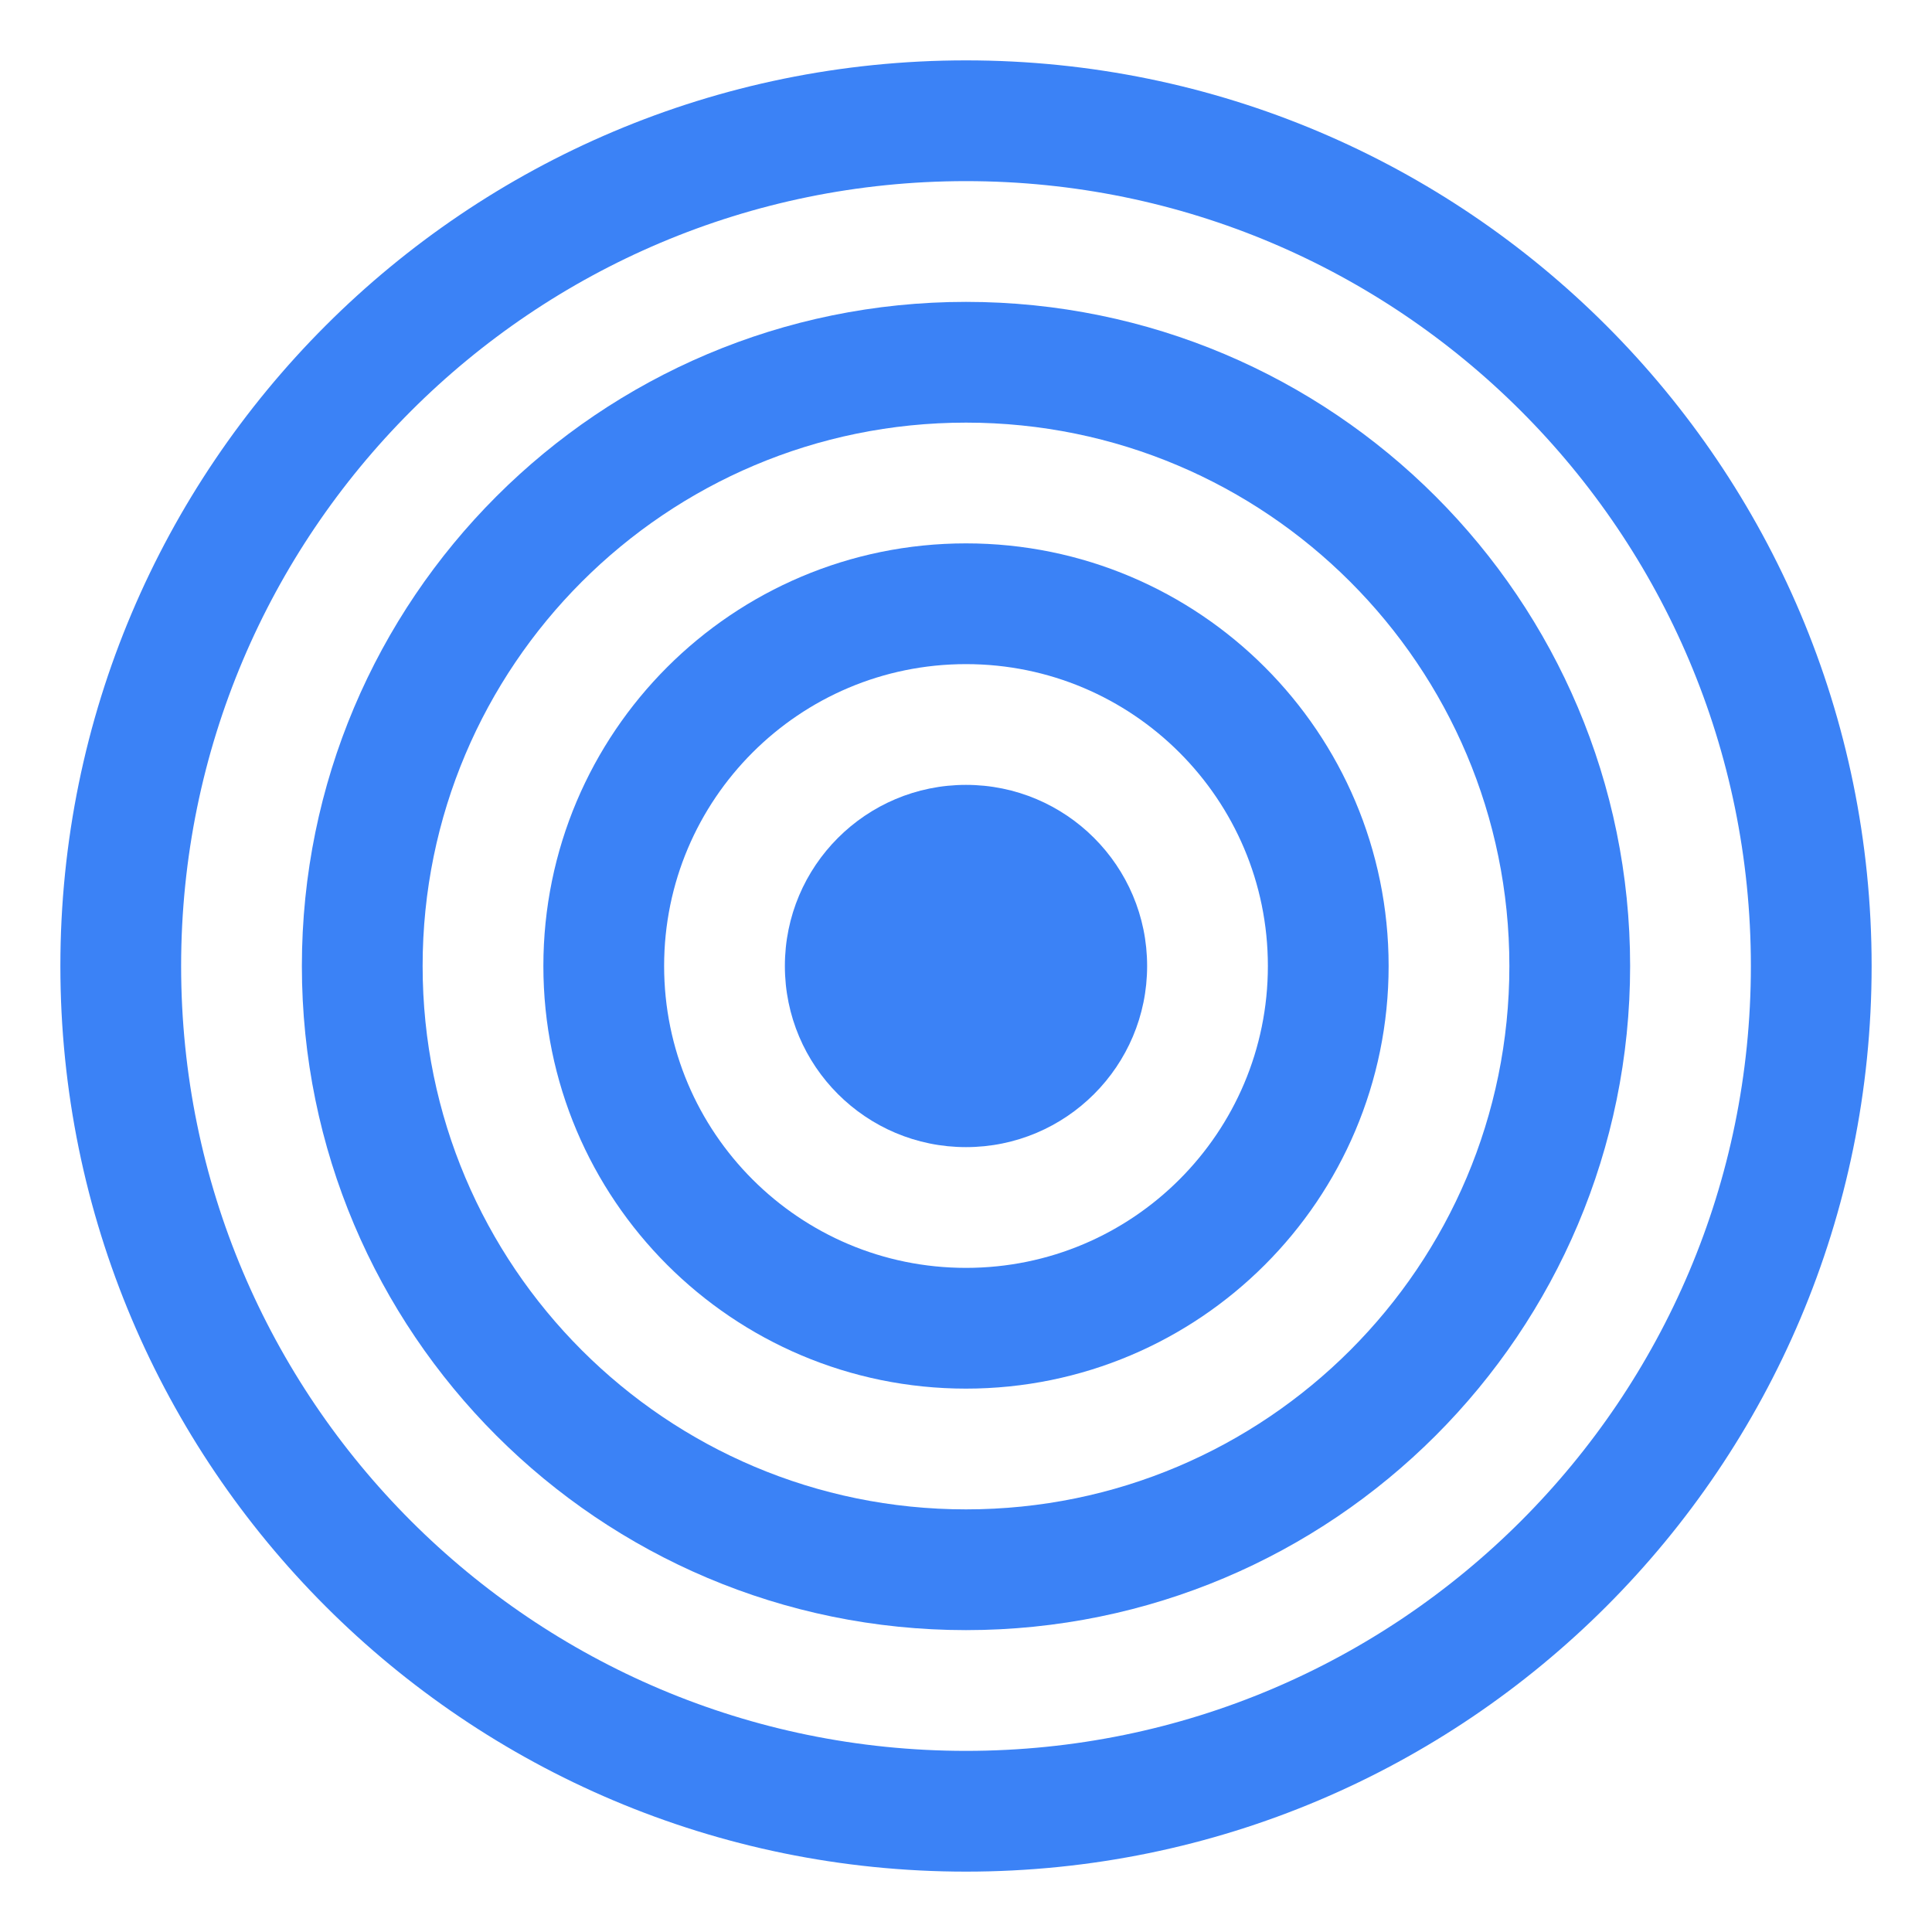
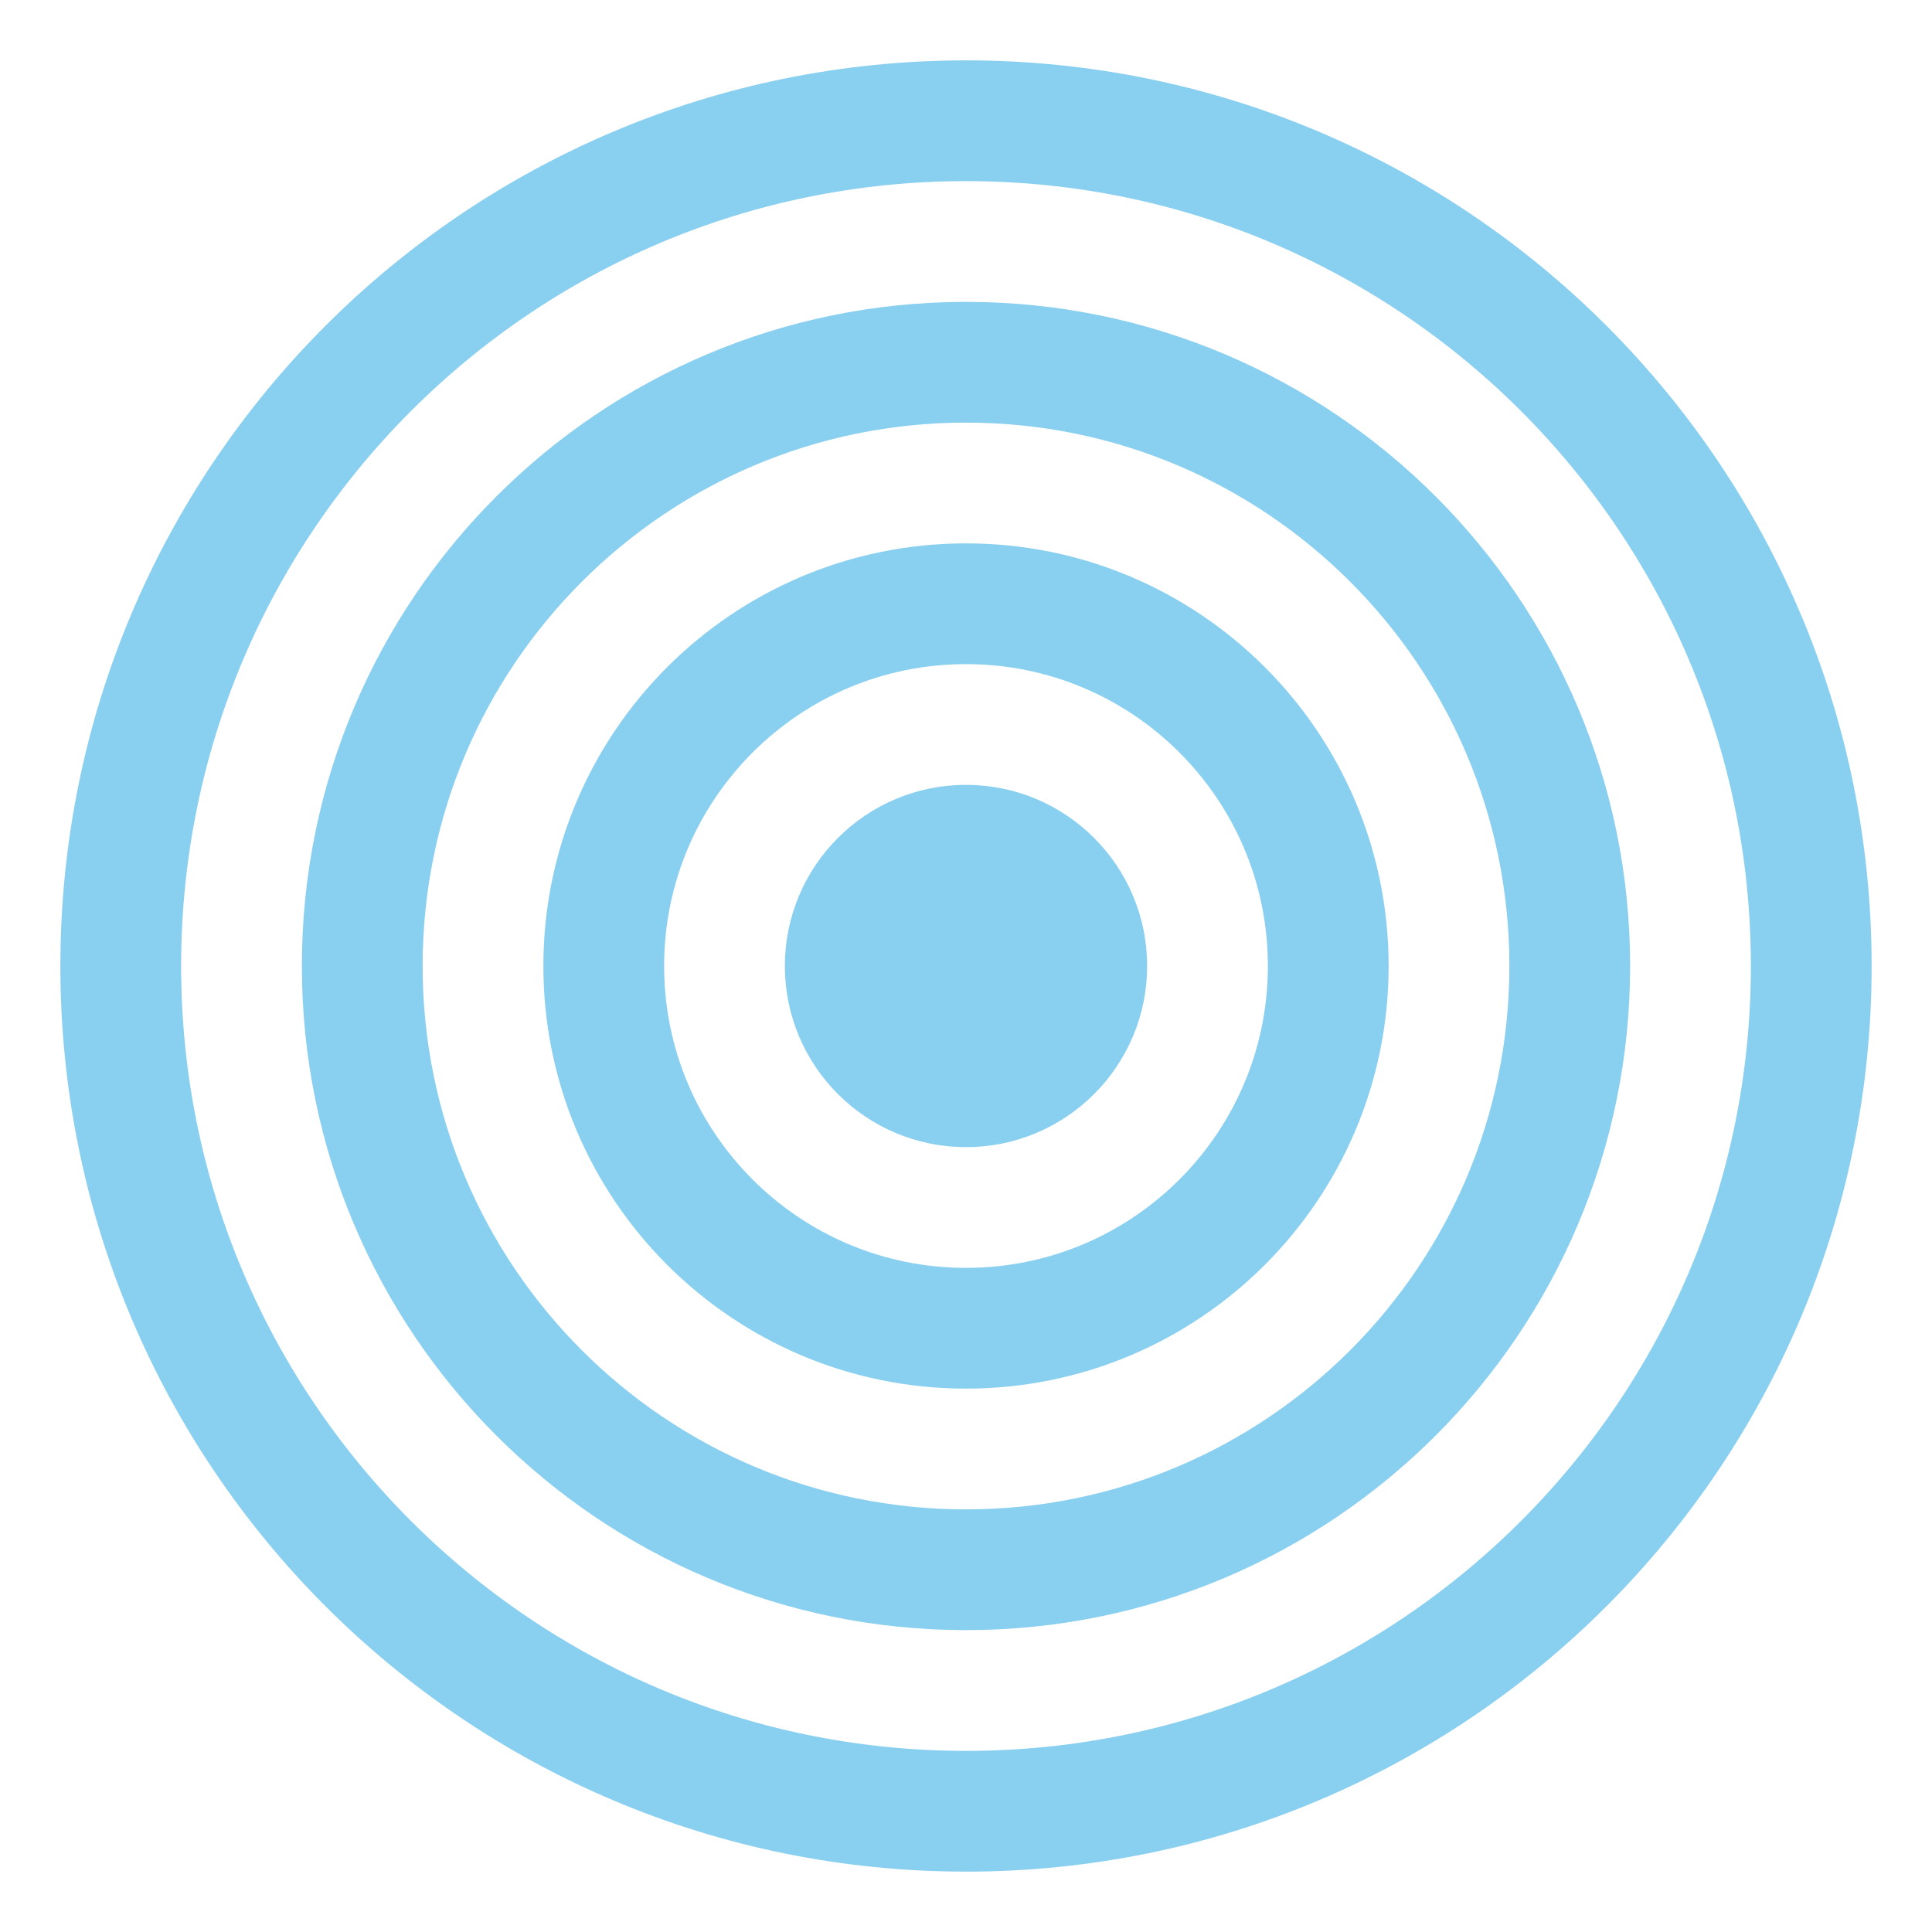
<svg xmlns="http://www.w3.org/2000/svg" viewBox="0 0 32 32">
-   <circle cx="16" cy="16" r="14" fill="none" stroke="#3B82F6" stroke-width="2" />
-   <circle cx="16" cy="16" r="10" fill="none" stroke="#3B82F6" stroke-width="2" />
-   <circle cx="16" cy="16" r="6" fill="none" stroke="#3B82F6" stroke-width="2" />
-   <circle cx="16" cy="16" r="3" fill="#3B82F6" />
+   <circle cx="16" cy="16" r="14" fill="none" stroke="#89CFF0" stroke-width="2" />
+   <circle cx="16" cy="16" r="10" fill="none" stroke="#89CFF0" stroke-width="2" />
+   <circle cx="16" cy="16" r="6" fill="none" stroke="#89CFF0" stroke-width="2" />
+   <circle cx="16" cy="16" r="3" fill="#89CFF0" />
</svg>
